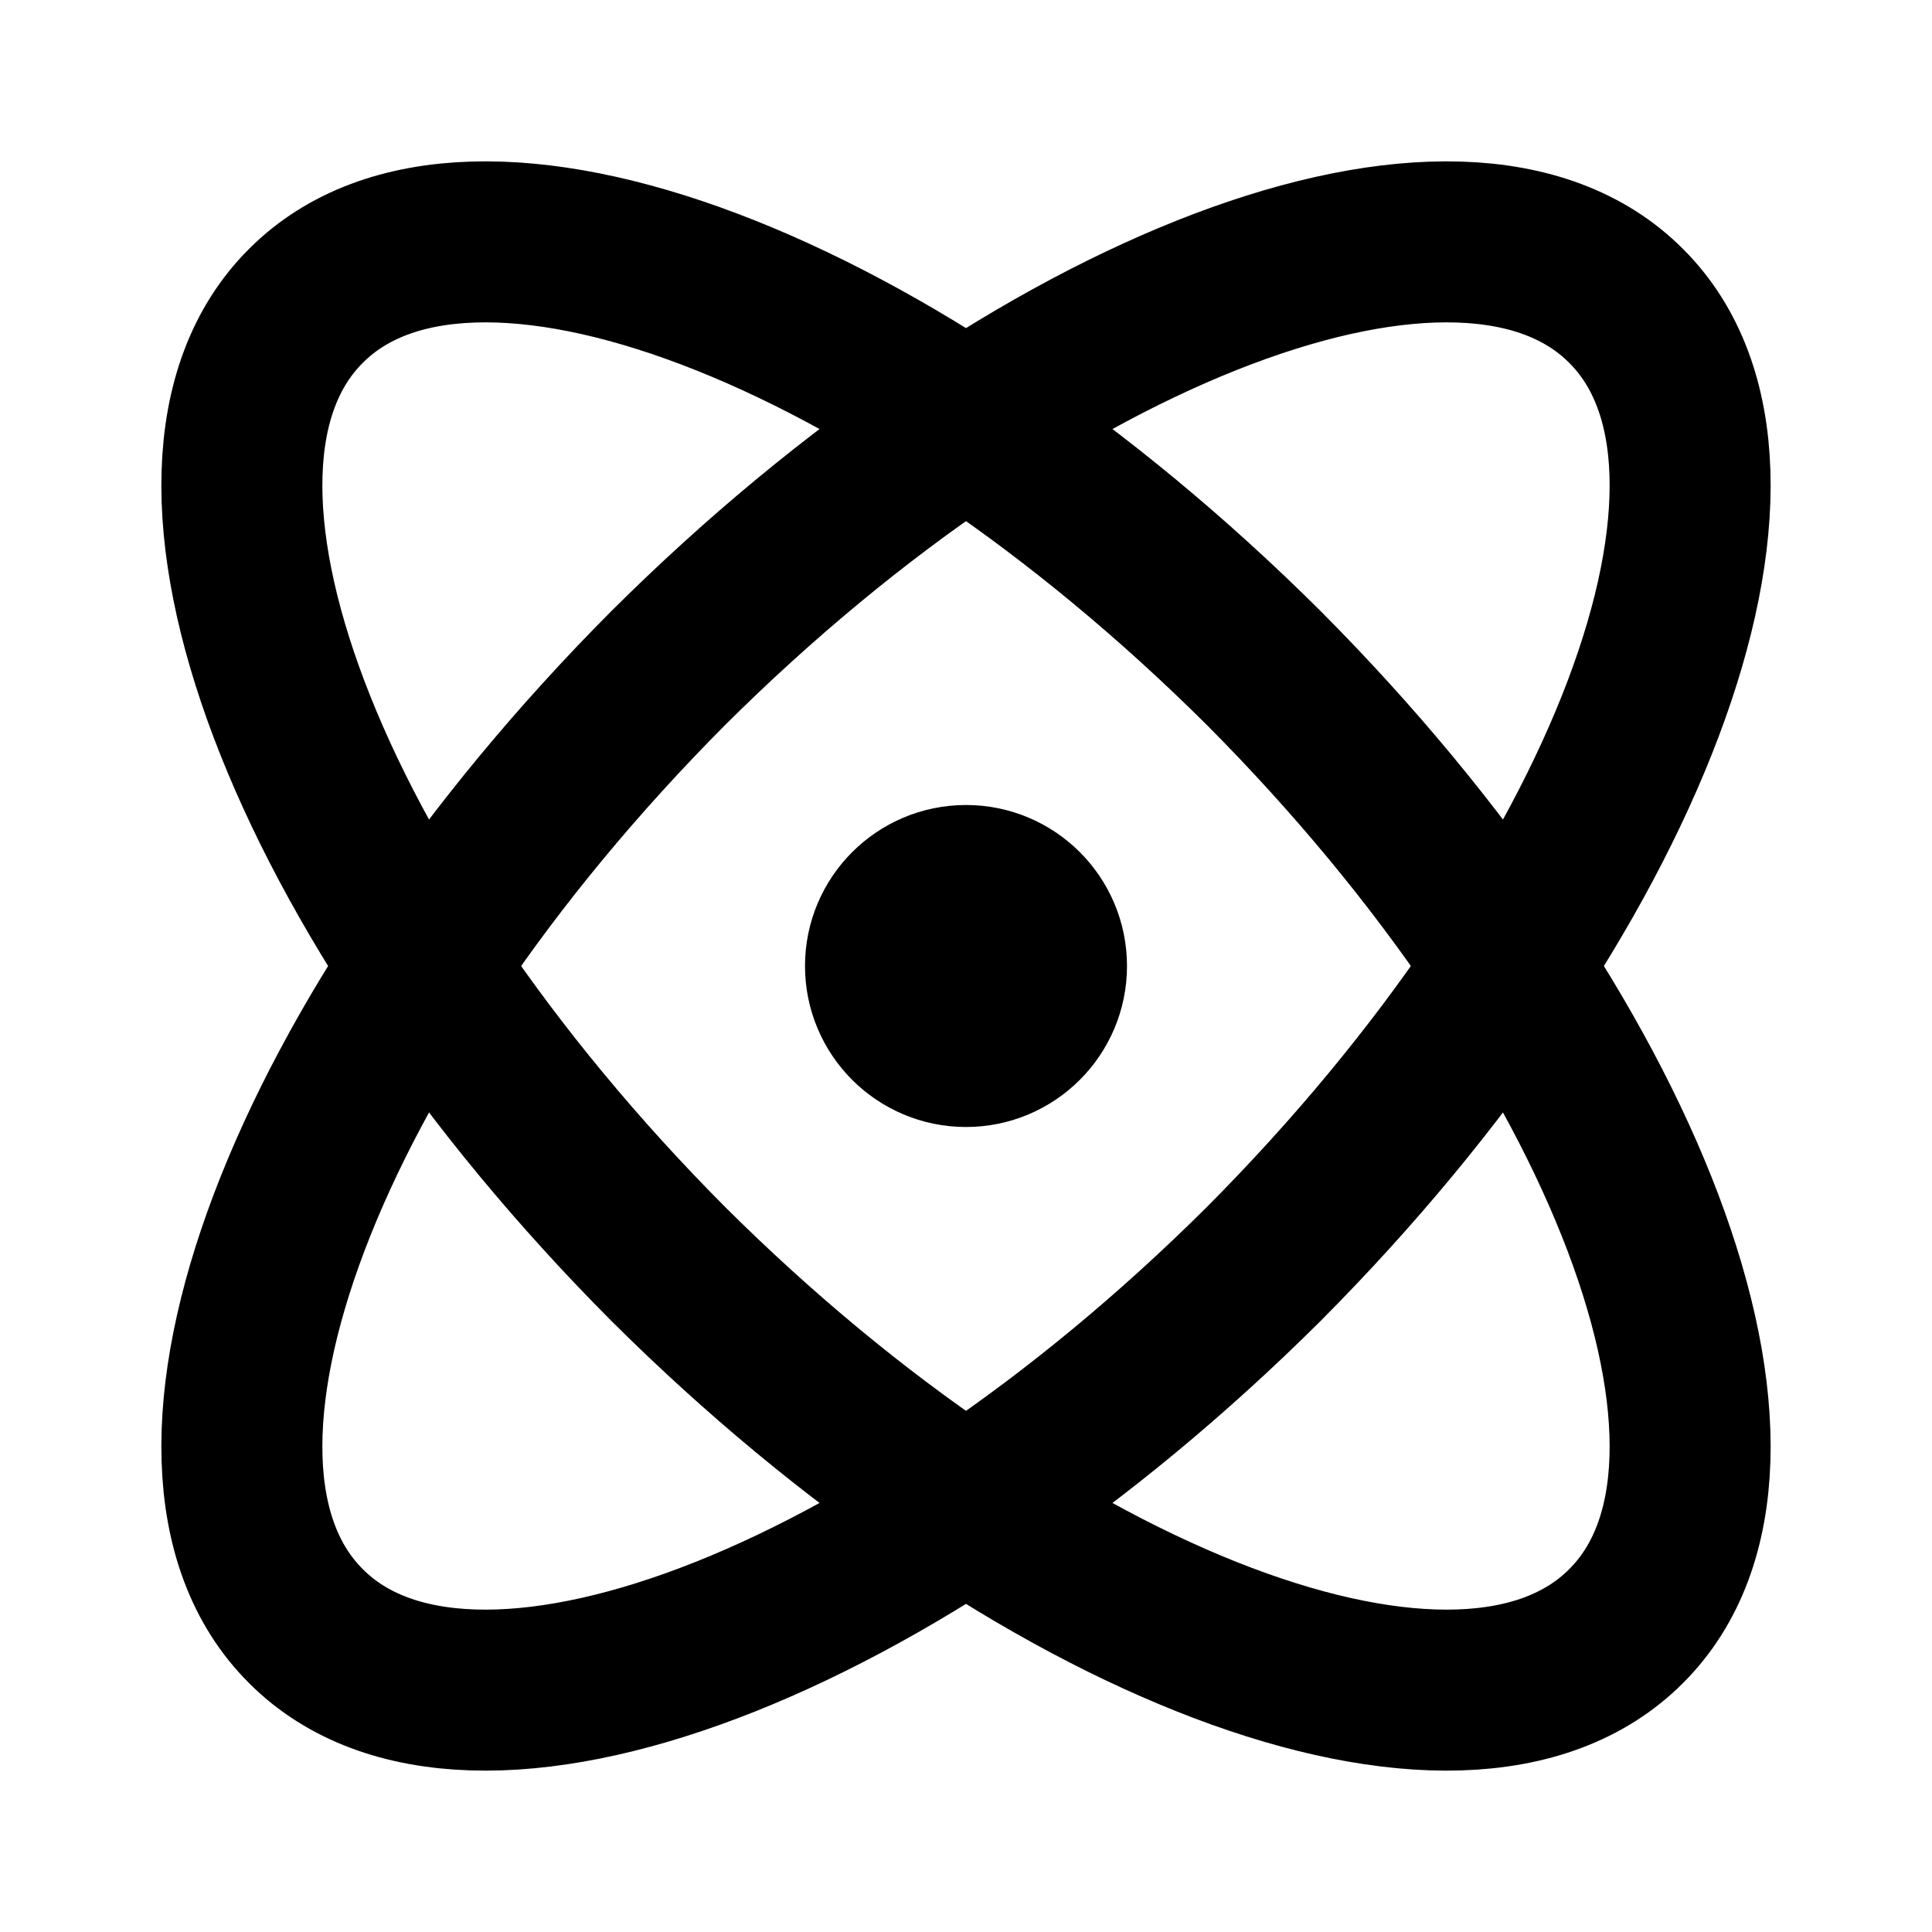
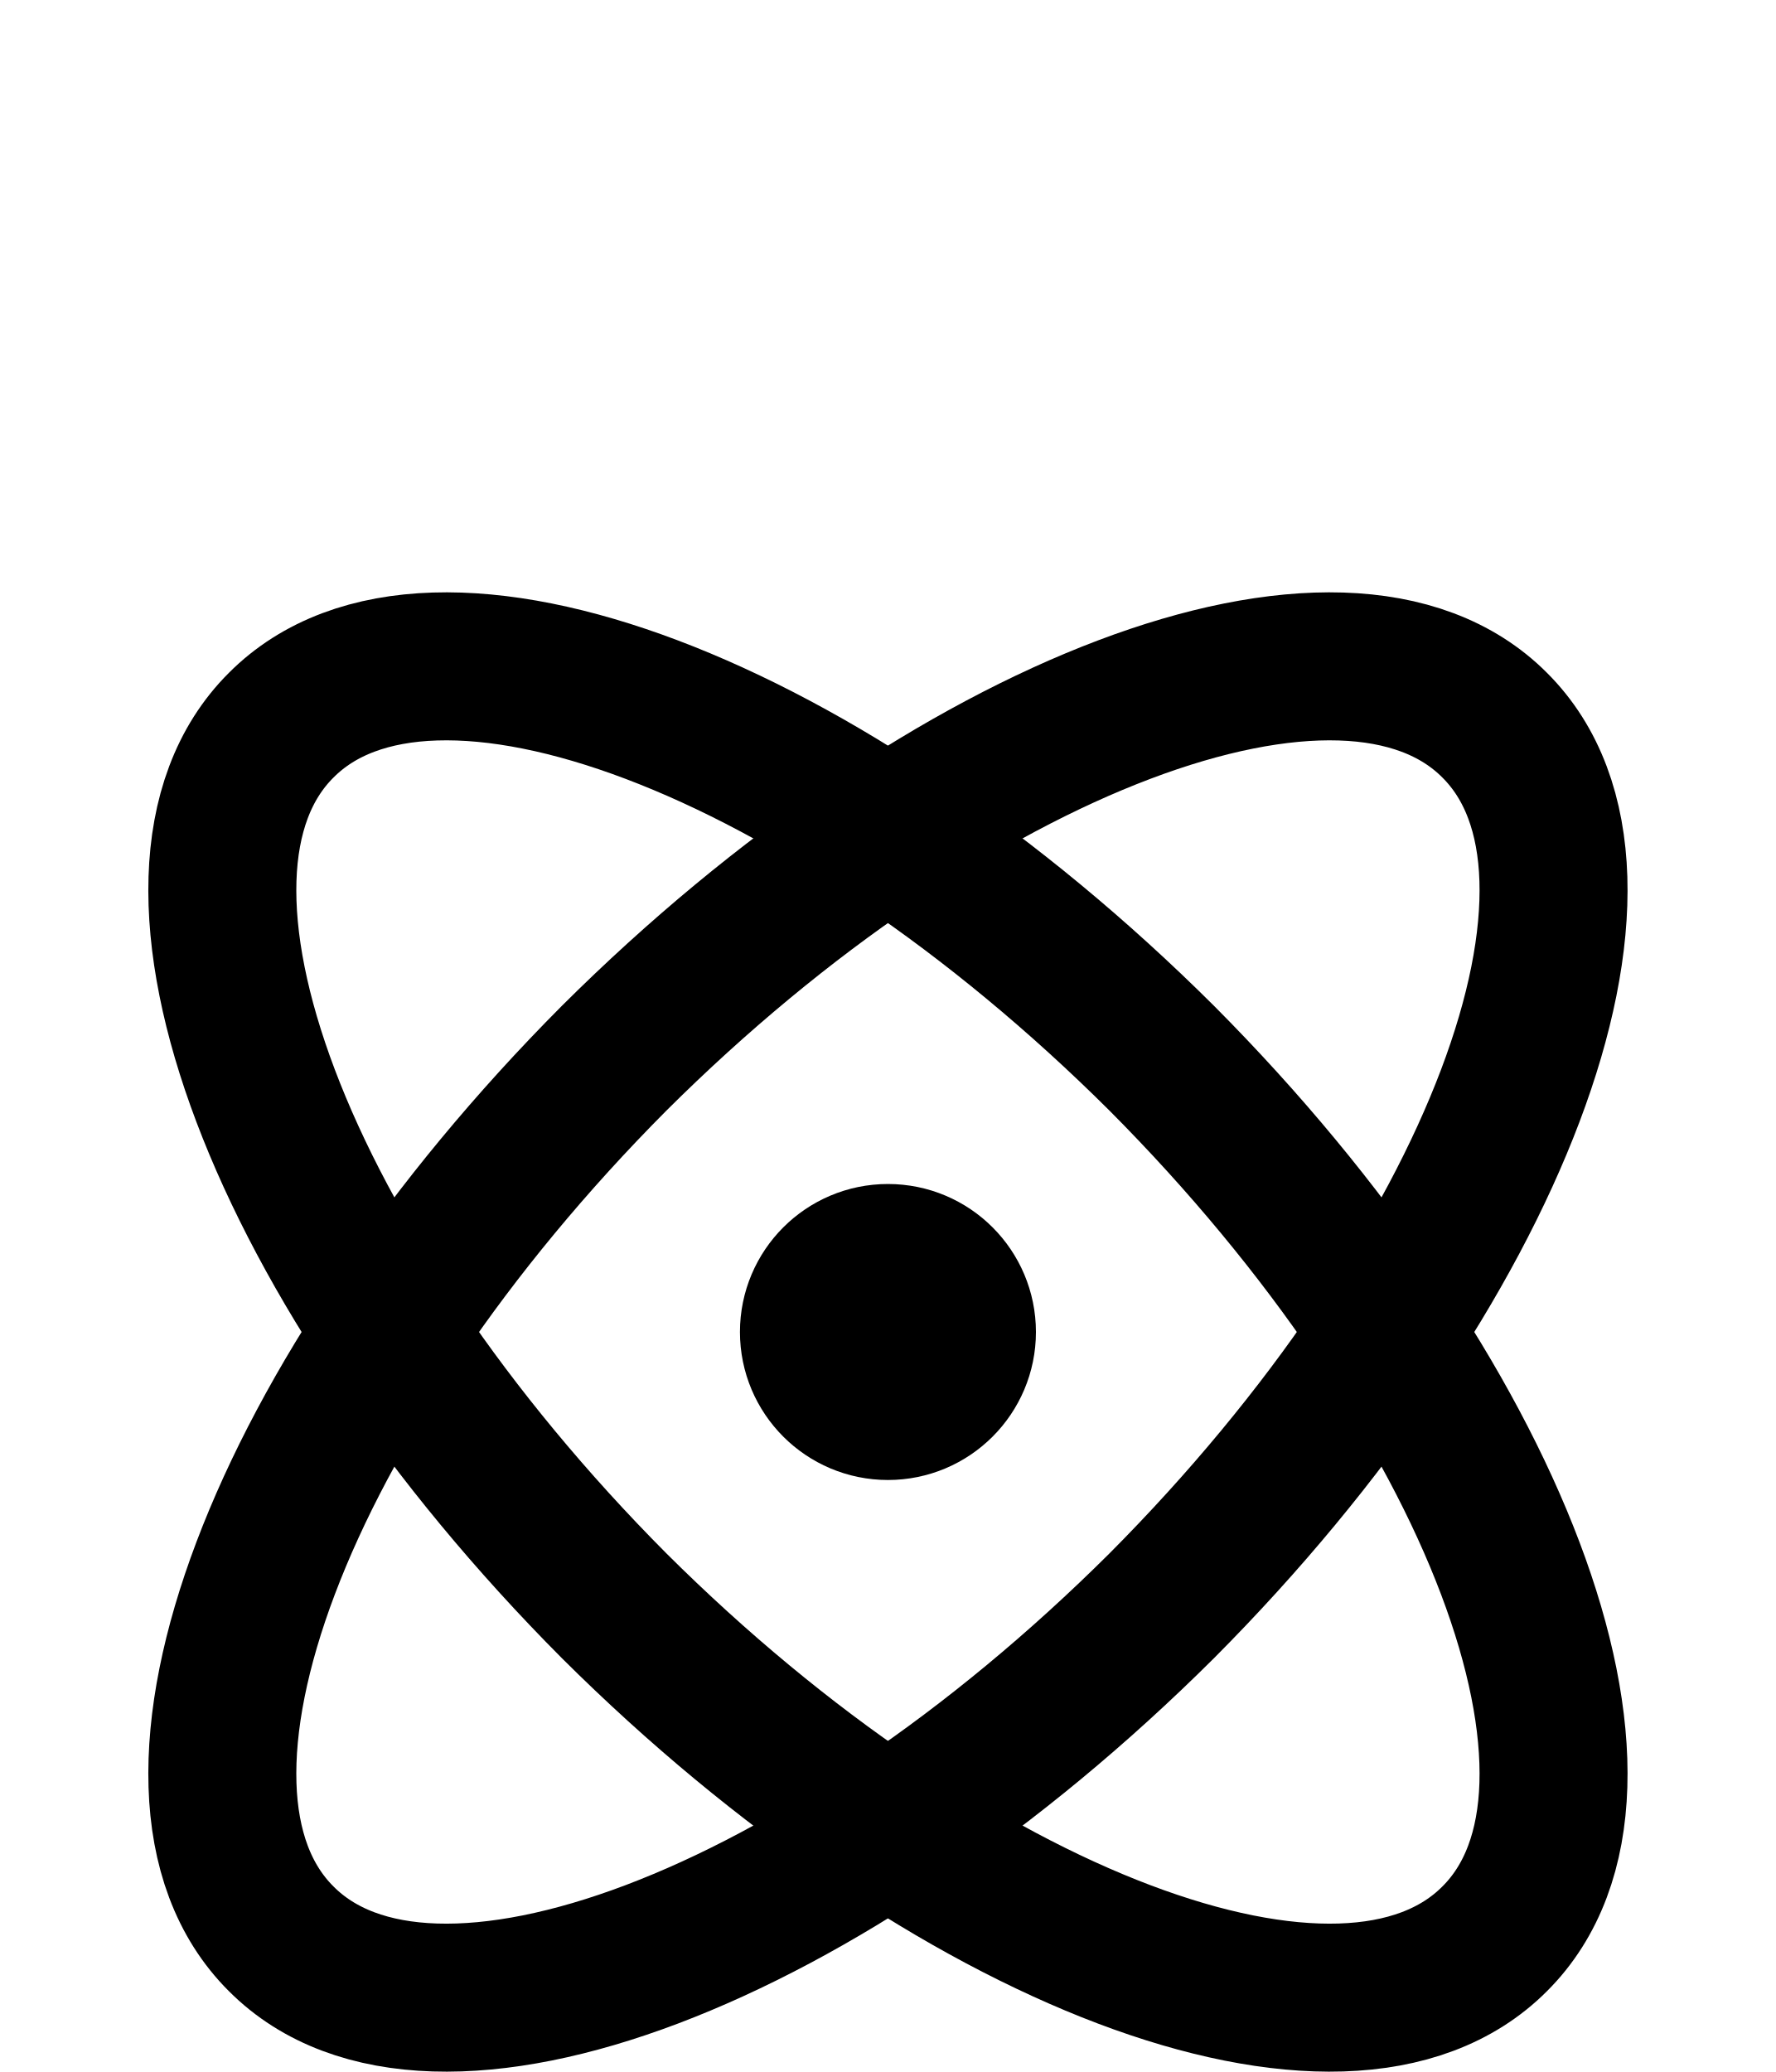
- <svg xmlns="http://www.w3.org/2000/svg" width="24" height="24" fill="none" viewBox="0 0 24 24" stroke="black" stroke-width="2" stroke-linecap="round" stroke-linejoin="round" aria-hidden="true">
+ <svg xmlns="http://www.w3.org/2000/svg" width="24" height="28" fill="none" viewBox="0 -4 24 24" stroke="black" stroke-width="2" stroke-linecap="round" stroke-linejoin="round" aria-hidden="true">
  <circle cx="12" cy="12" r="1" />
  <path d="M20.2 20.2c2.04-2.03.02-7.36-4.5-11.9-4.54-4.52-9.87-6.54-11.9-4.5-2.04 2.03-.02 7.36 4.5 11.9 4.54 4.52 9.87 6.54 11.9 4.5Z" />
  <path d="M15.7 15.7c4.52-4.54 6.54-9.87 4.5-11.9-2.03-2.04-7.36-.02-11.9 4.5-4.52 4.54-6.54 9.87-4.5 11.9 2.03 2.04 7.36.02 11.9-4.5Z" />
</svg>
